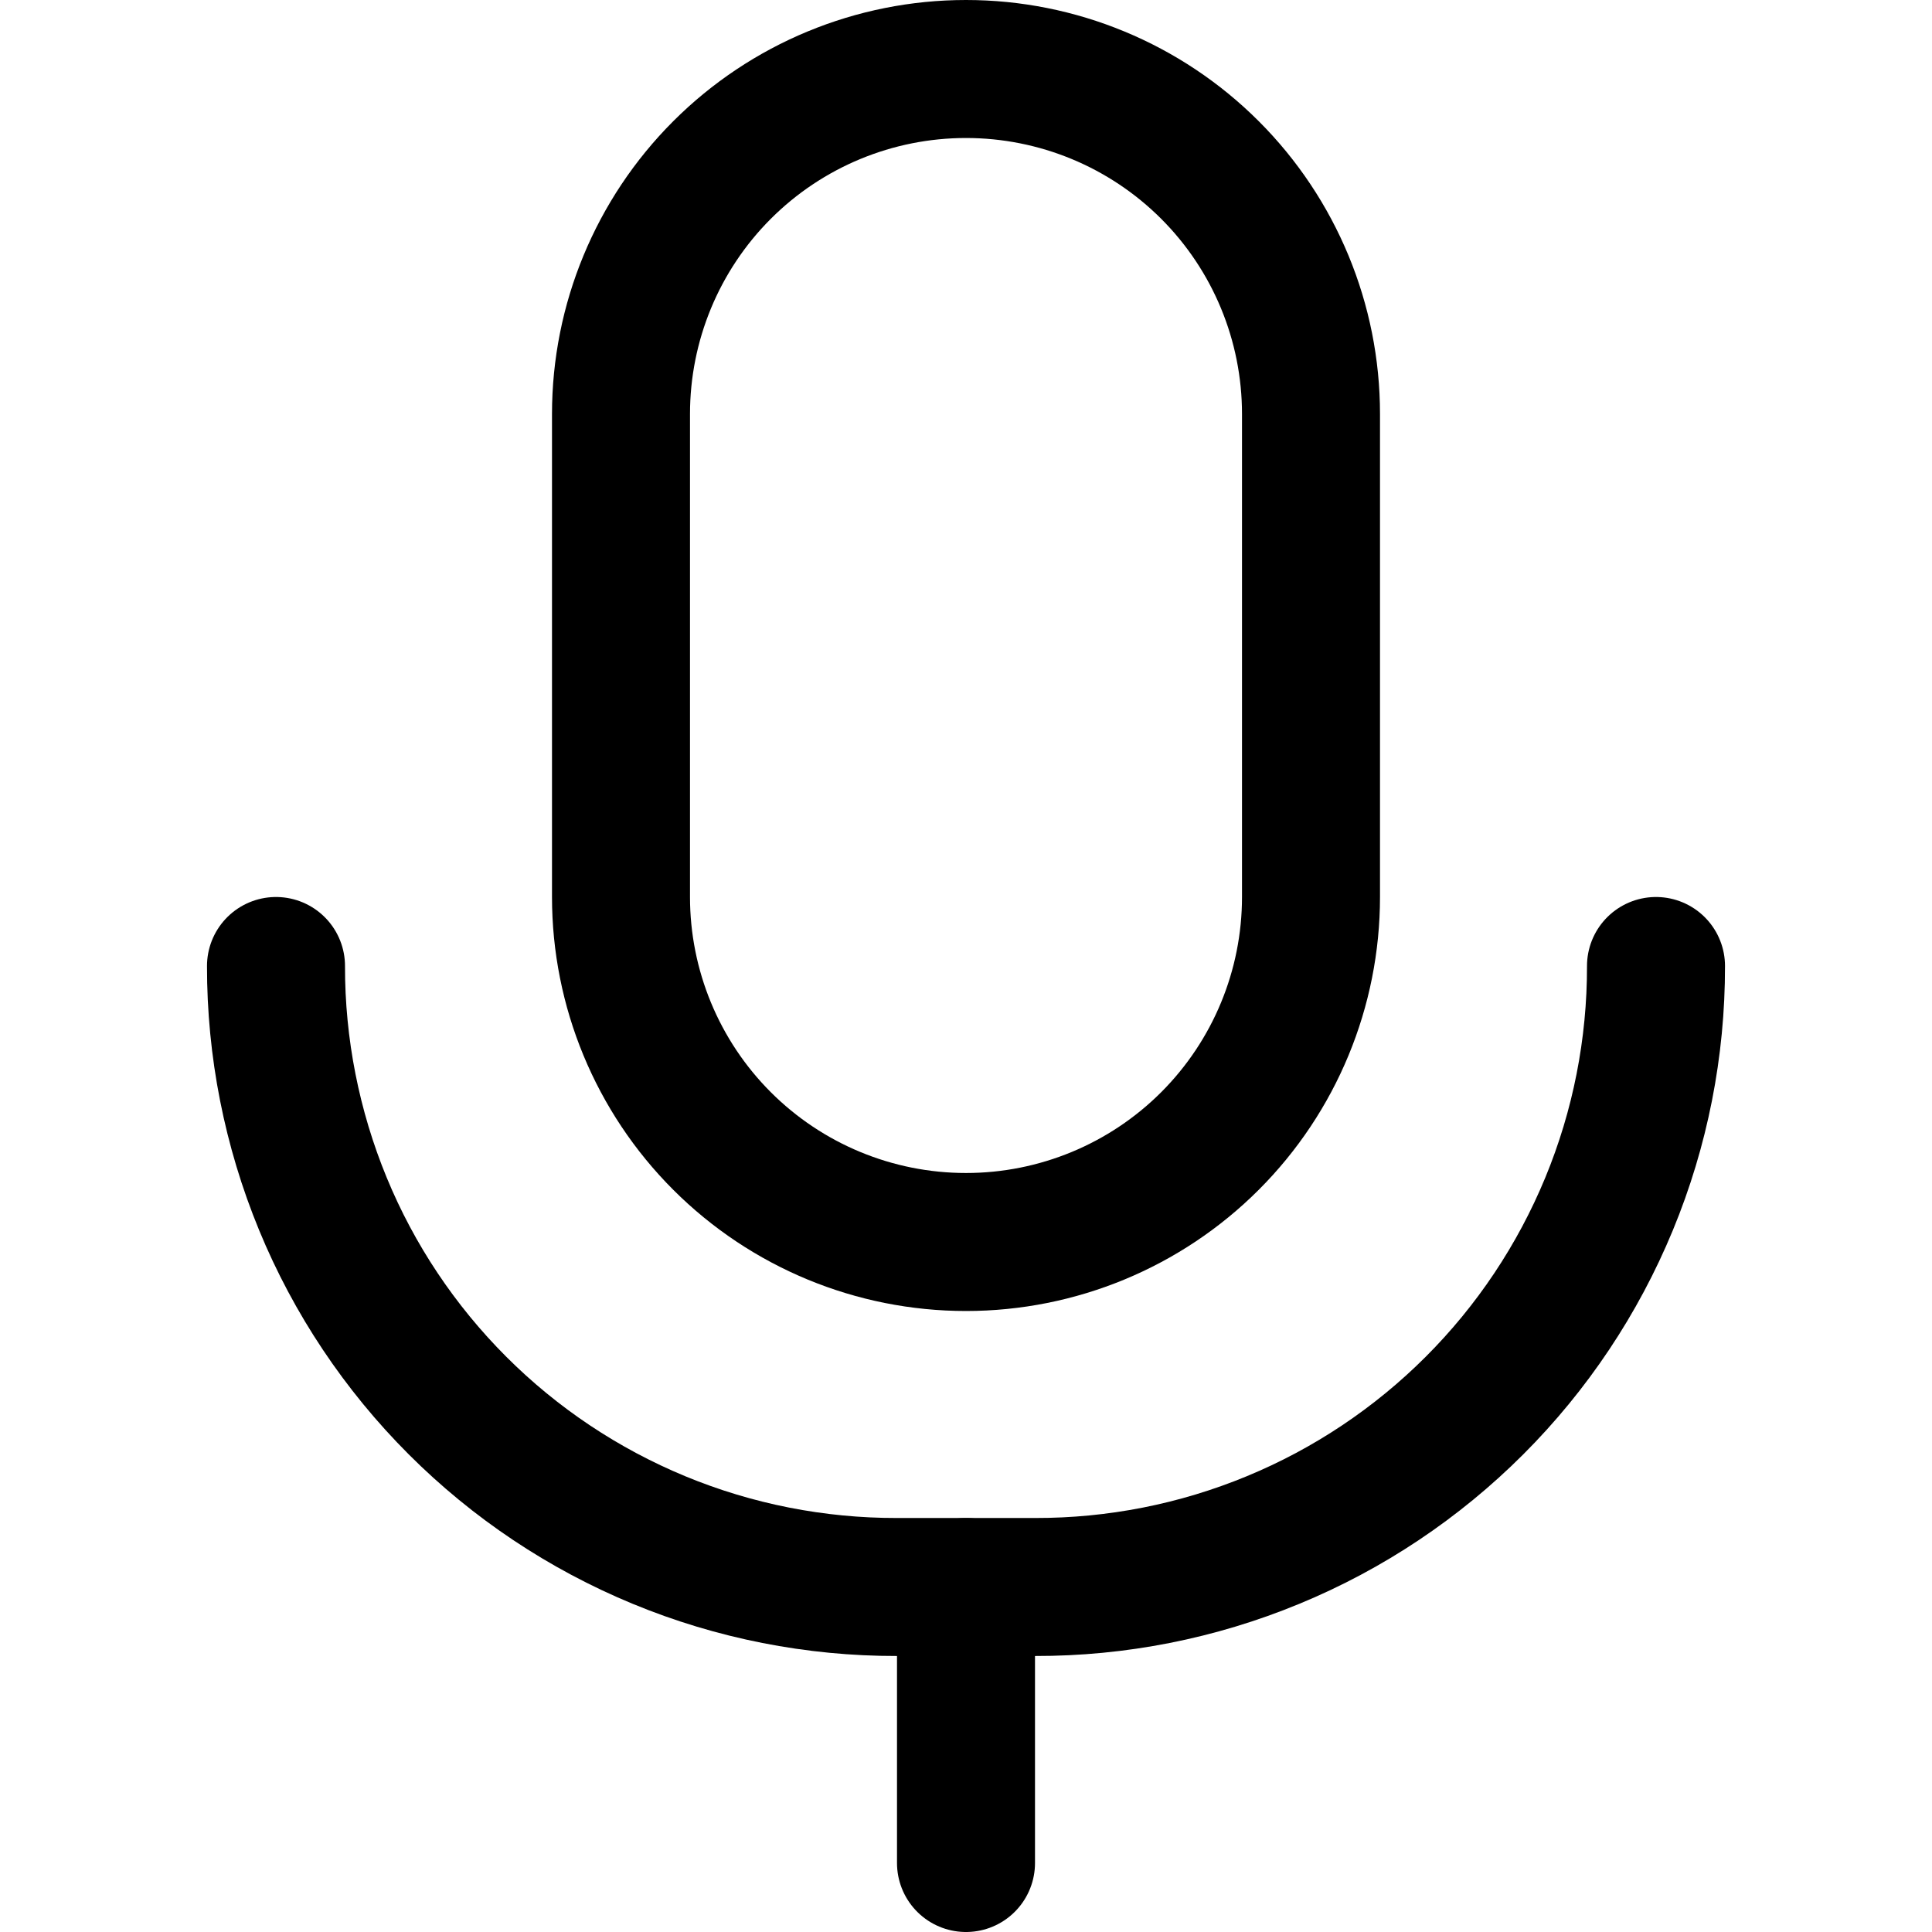
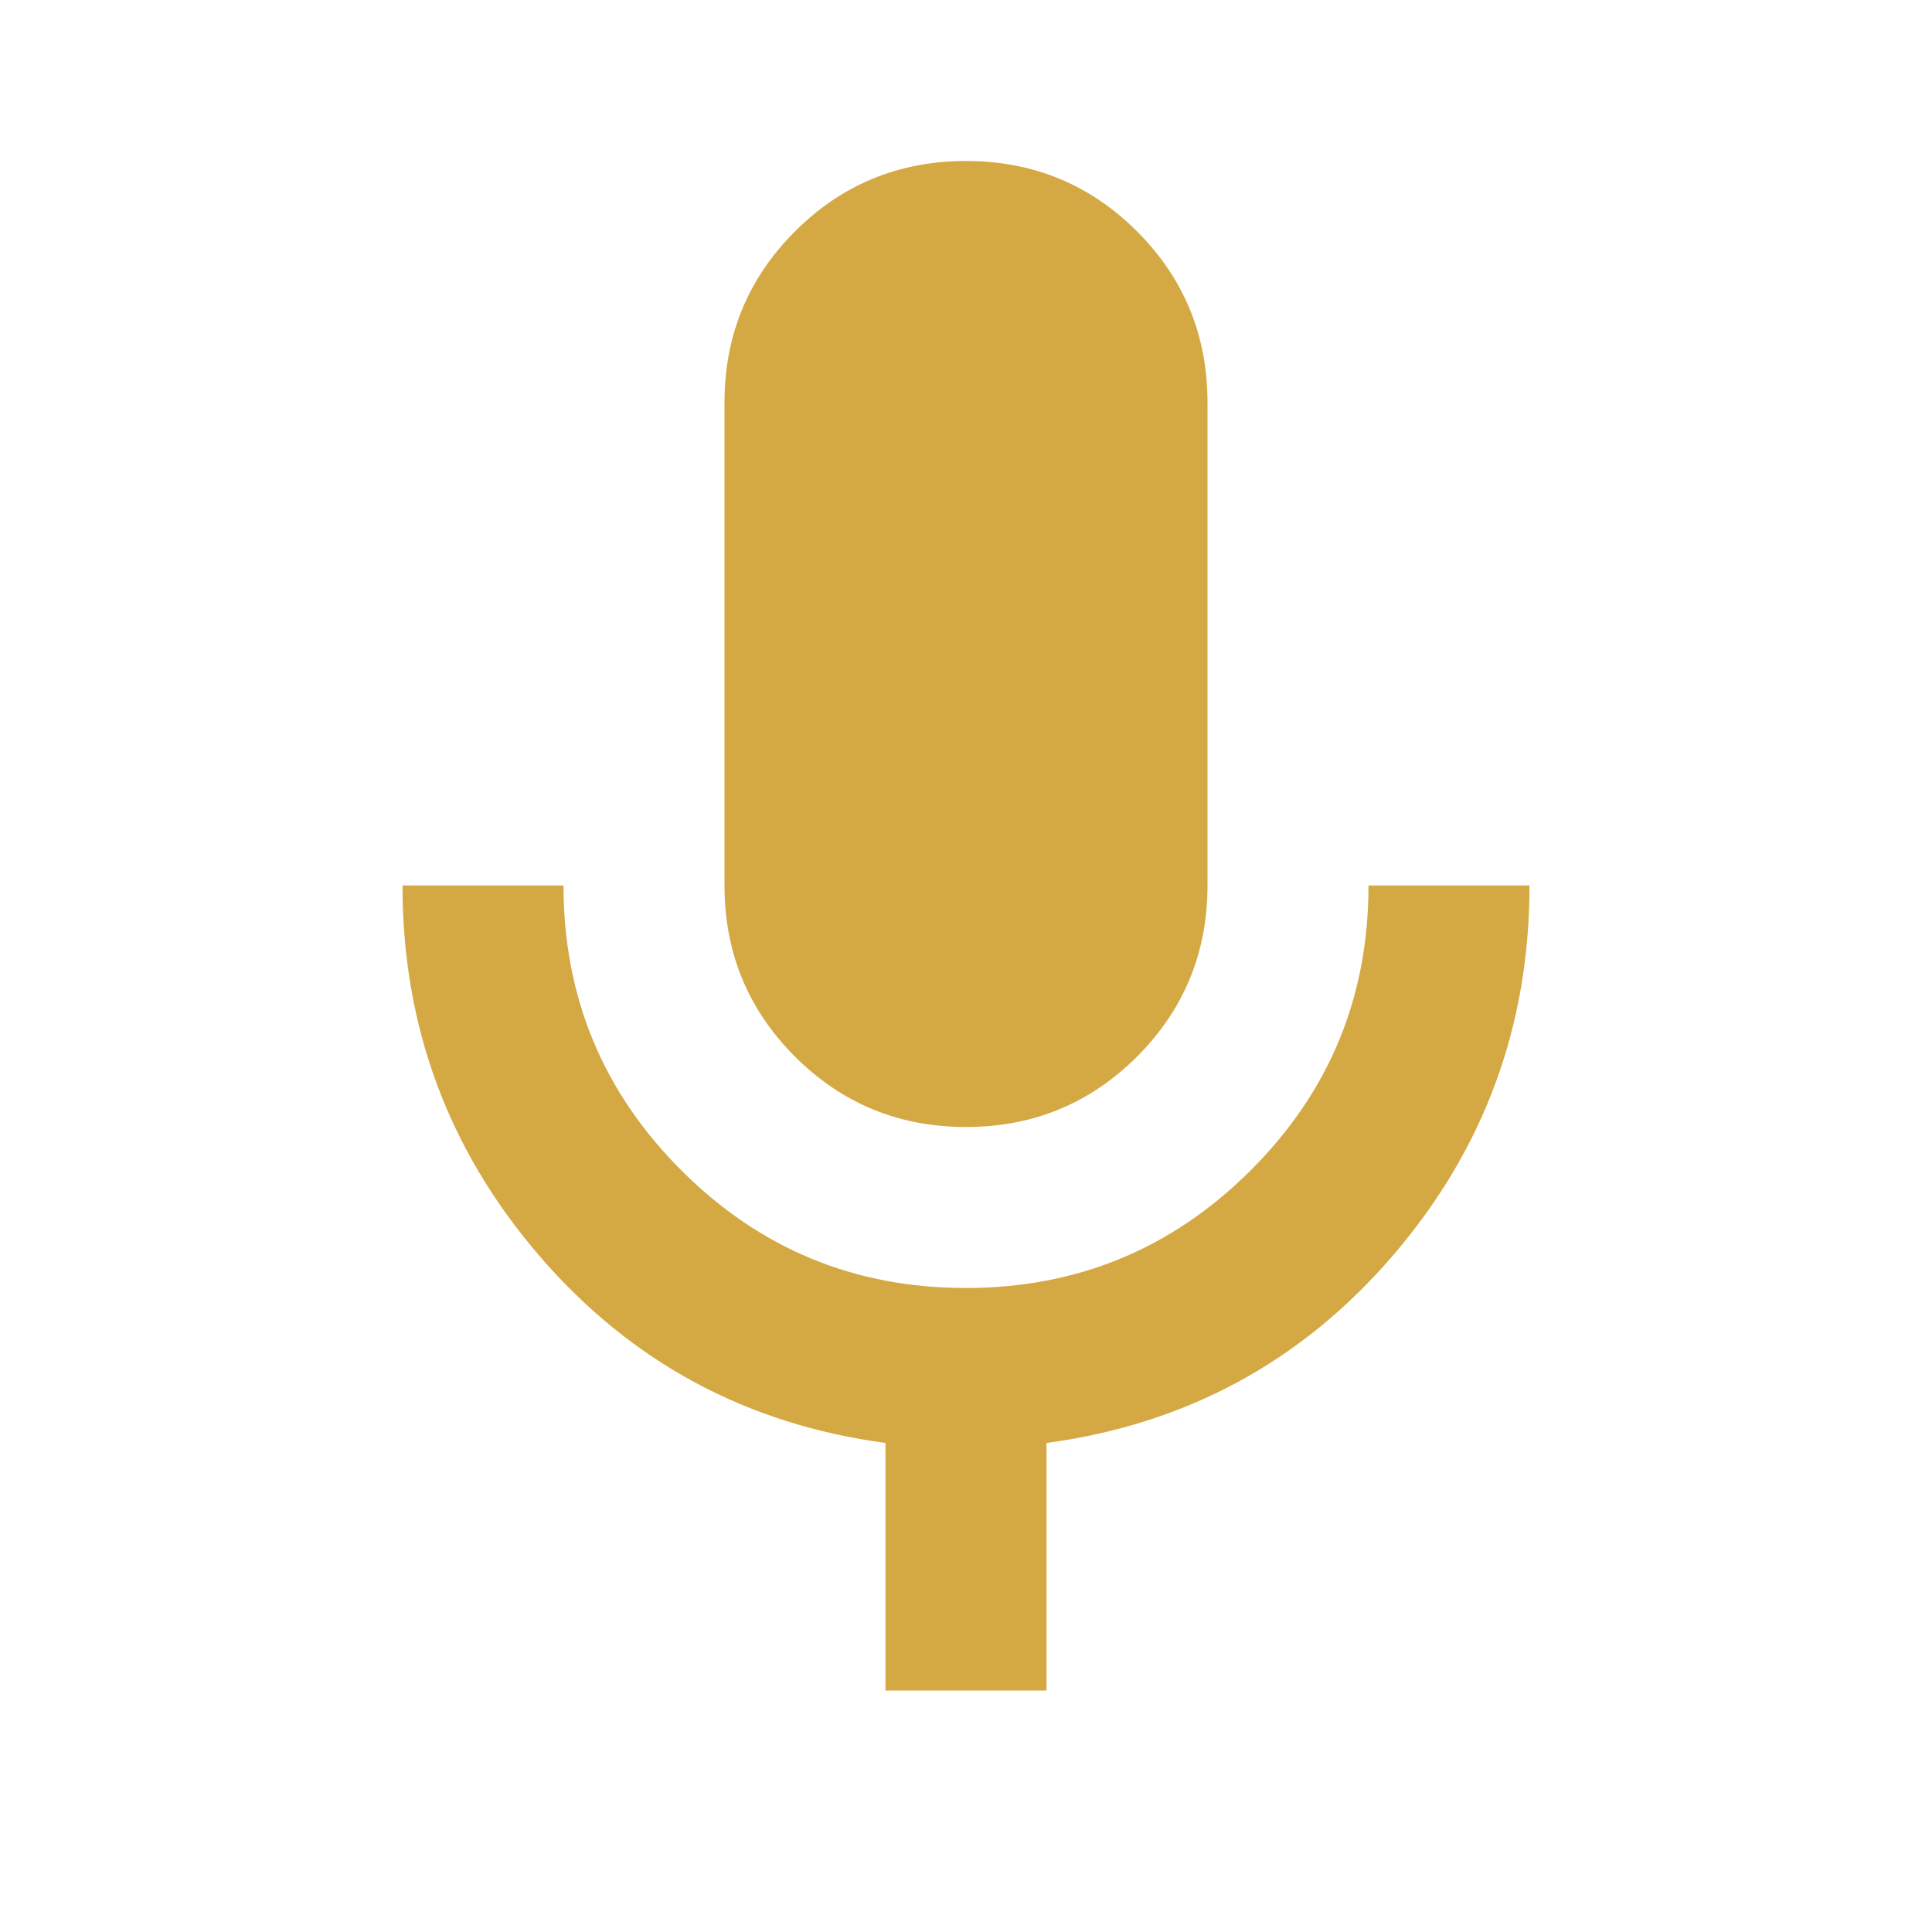
- <svg xmlns="http://www.w3.org/2000/svg" fill="none" viewBox="0 0 14 14" id="Voice-Mail--Streamline-Core" height="14" width="14">
-   <g id="voice-mail--mic-audio-mike-music-microphone">
-     <path id="Vector" stroke="#000000" stroke-linecap="round" stroke-linejoin="round" d="M9.5 6.5c0 0.663 -0.263 1.299 -0.732 1.768C8.299 8.737 7.663 9 7 9c-0.663 0 -1.299 -0.263 -1.768 -0.732C4.763 7.799 4.5 7.163 4.5 6.5V3c0 -0.663 0.263 -1.299 0.732 -1.768C5.701 0.763 6.337 0.5 7 0.5c0.663 0 1.299 0.263 1.768 0.732C9.237 1.701 9.5 2.337 9.5 3v3.5Z" stroke-width="1" />
-     <path id="Vector_2" stroke="#000000" stroke-linecap="round" stroke-linejoin="round" d="M12 7c0.001 0.591 -0.114 1.177 -0.34 1.724 -0.226 0.547 -0.557 1.043 -0.975 1.461 -0.418 0.418 -0.915 0.75 -1.461 0.975 -0.547 0.226 -1.132 0.341 -1.724 0.34h-1c-0.591 0.001 -1.177 -0.114 -1.724 -0.34 -0.547 -0.226 -1.043 -0.557 -1.461 -0.975 -0.418 -0.418 -0.75 -0.915 -0.975 -1.461S1.999 7.591 2 7" stroke-width="1" />
-     <path id="Vector_3" stroke="#000000" stroke-linecap="round" stroke-linejoin="round" d="M7 11.5v2" stroke-width="1" />
-   </g>
+ <svg xmlns="http://www.w3.org/2000/svg" width="24" height="24" viewBox="0 0 24 24" fill="none">
+   <path d="M9.875 13.125C9.292 12.542 9 11.833 9 11V5C9 4.167 9.292 3.458 9.875 2.875C10.458 2.292 11.167 2 12 2C12.833 2 13.542 2.292 14.125 2.875C14.708 3.458 15 4.167 15 5V11C15 11.833 14.708 12.542 14.125 13.125C13.542 13.708 12.833 14 12 14C11.167 14 10.458 13.708 9.875 13.125ZM11 21V17.925C9.267 17.692 7.833 16.917 6.7 15.6C5.567 14.283 5 12.75 5 11H7C7 12.383 7.488 13.563 8.463 14.538C9.438 15.513 10.617 16.001 12 16C13.383 15.999 14.562 15.512 15.538 14.537C16.514 13.562 17.001 12.383 17 11H19C19 12.75 18.433 14.283 17.3 15.6C16.167 16.917 14.733 17.692 13 17.925V21H11Z" fill="#D4A843" />
</svg>
